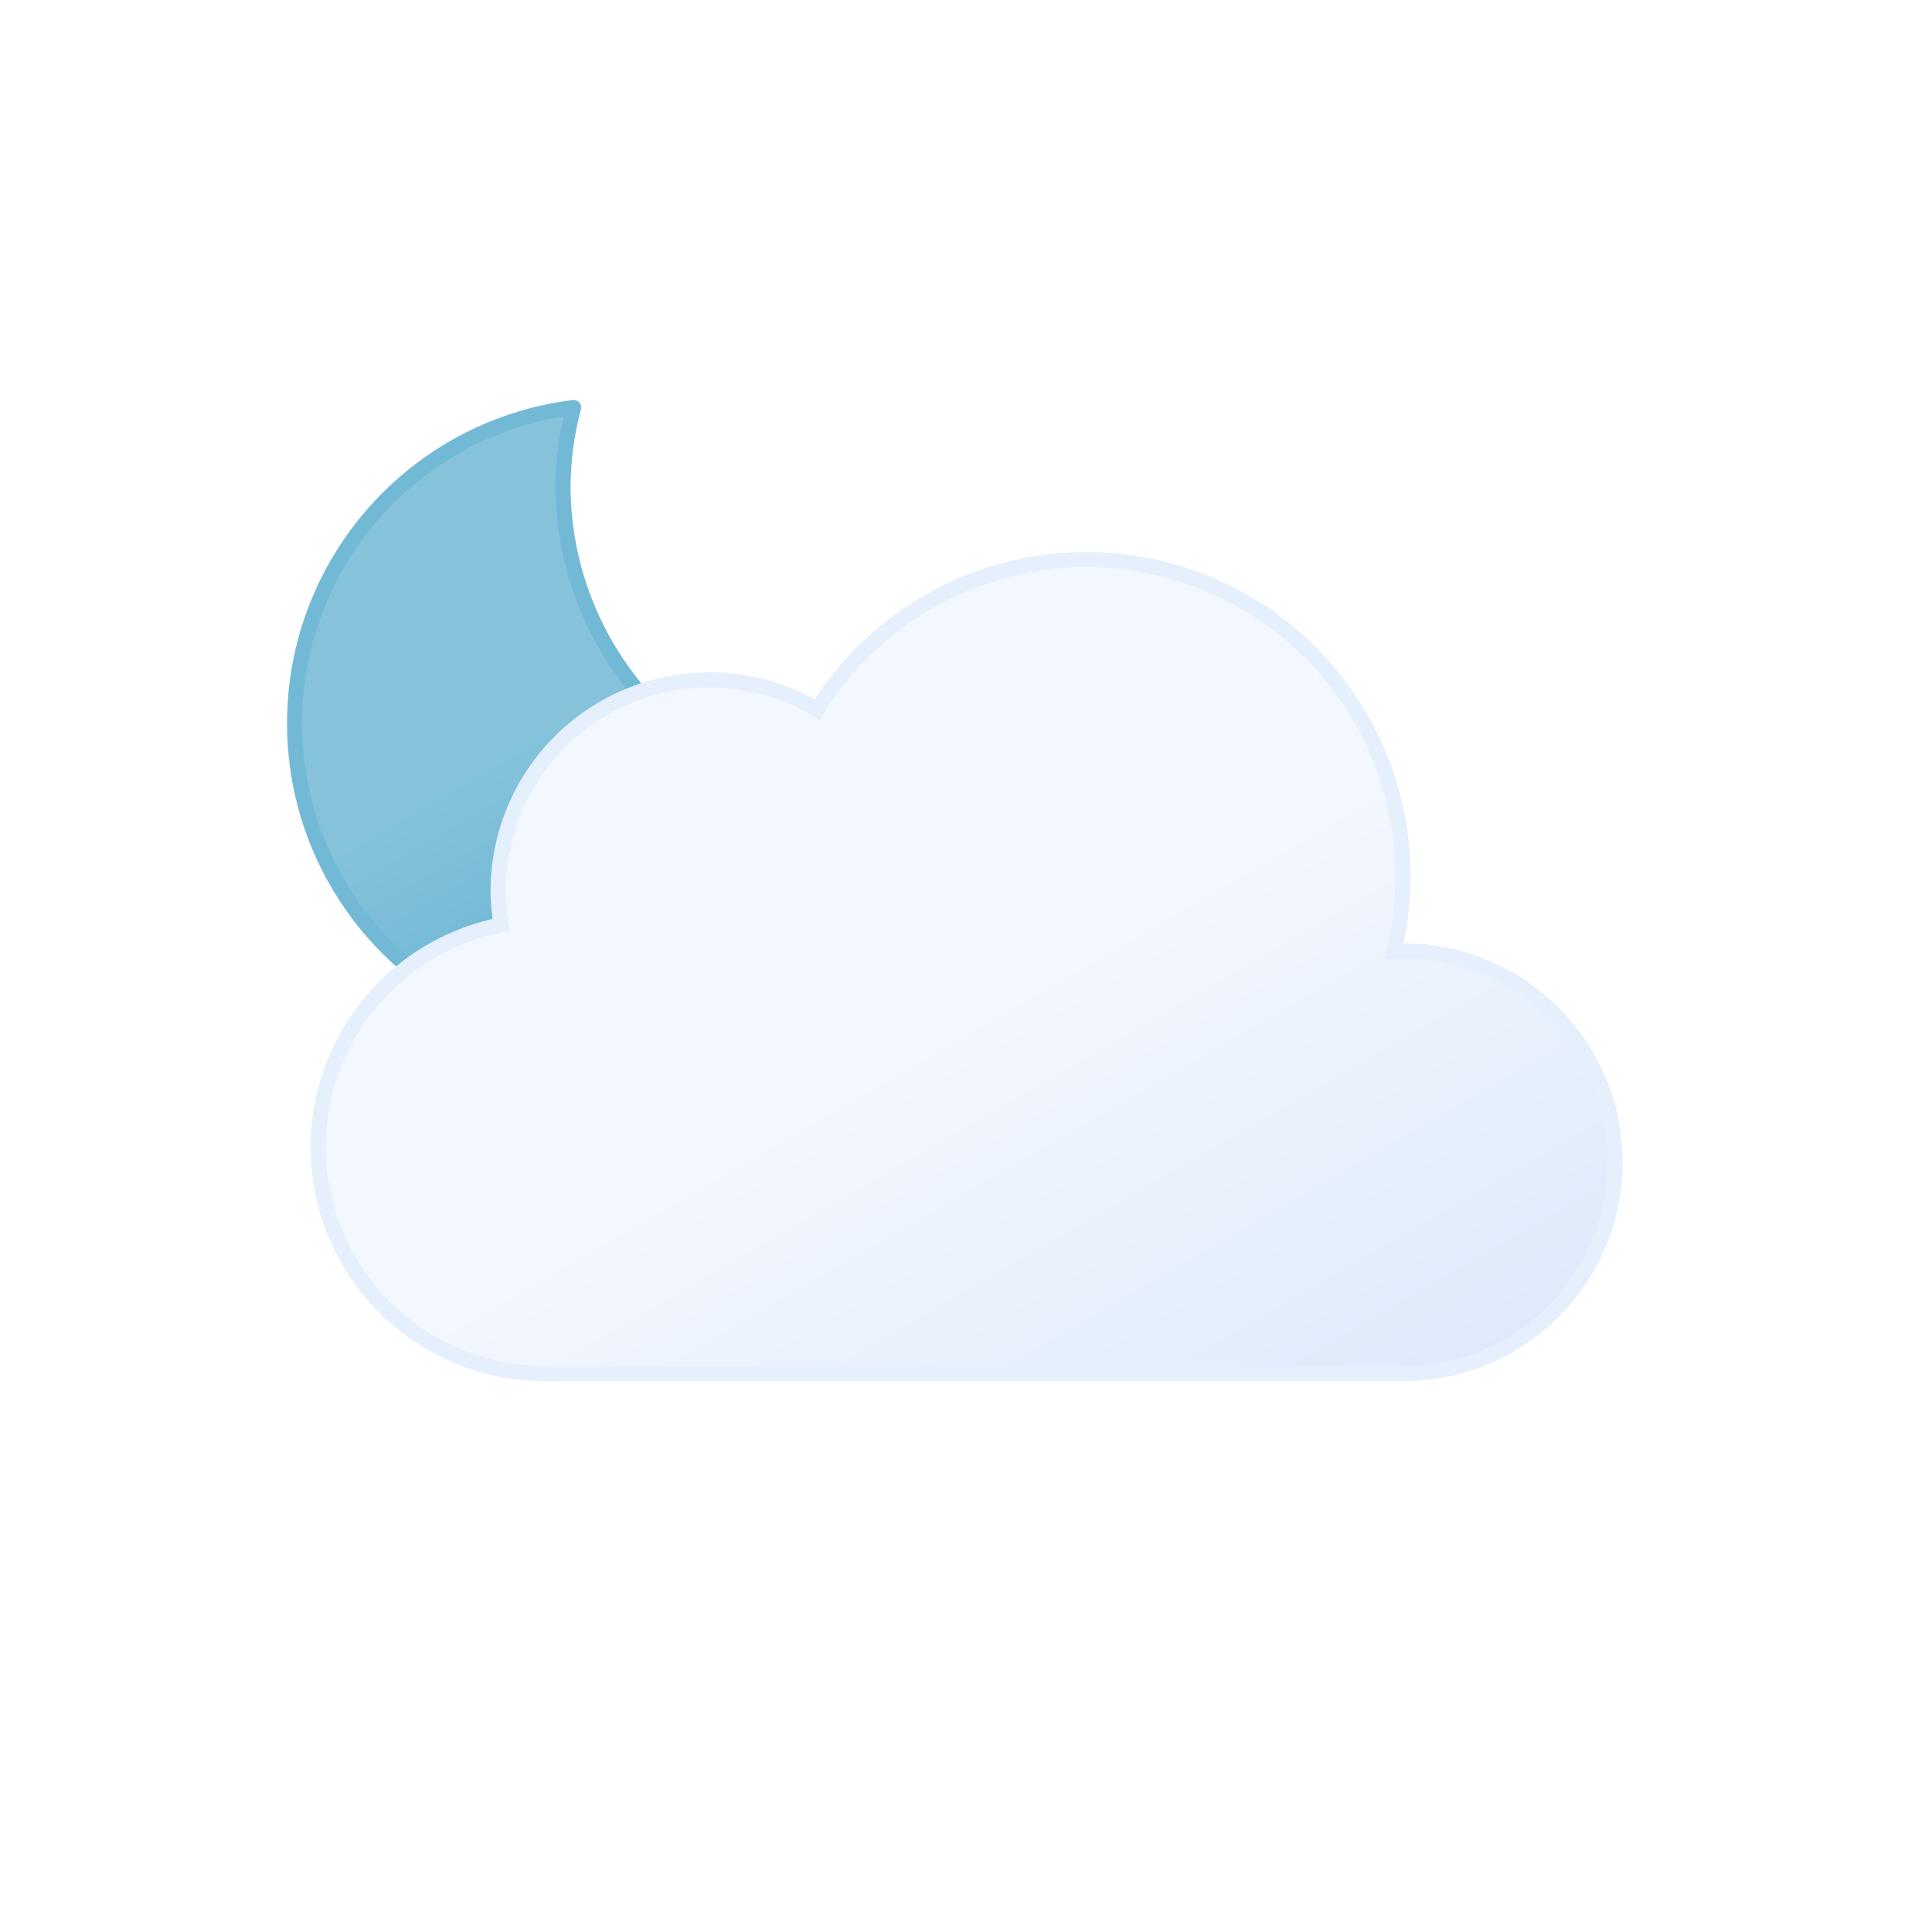
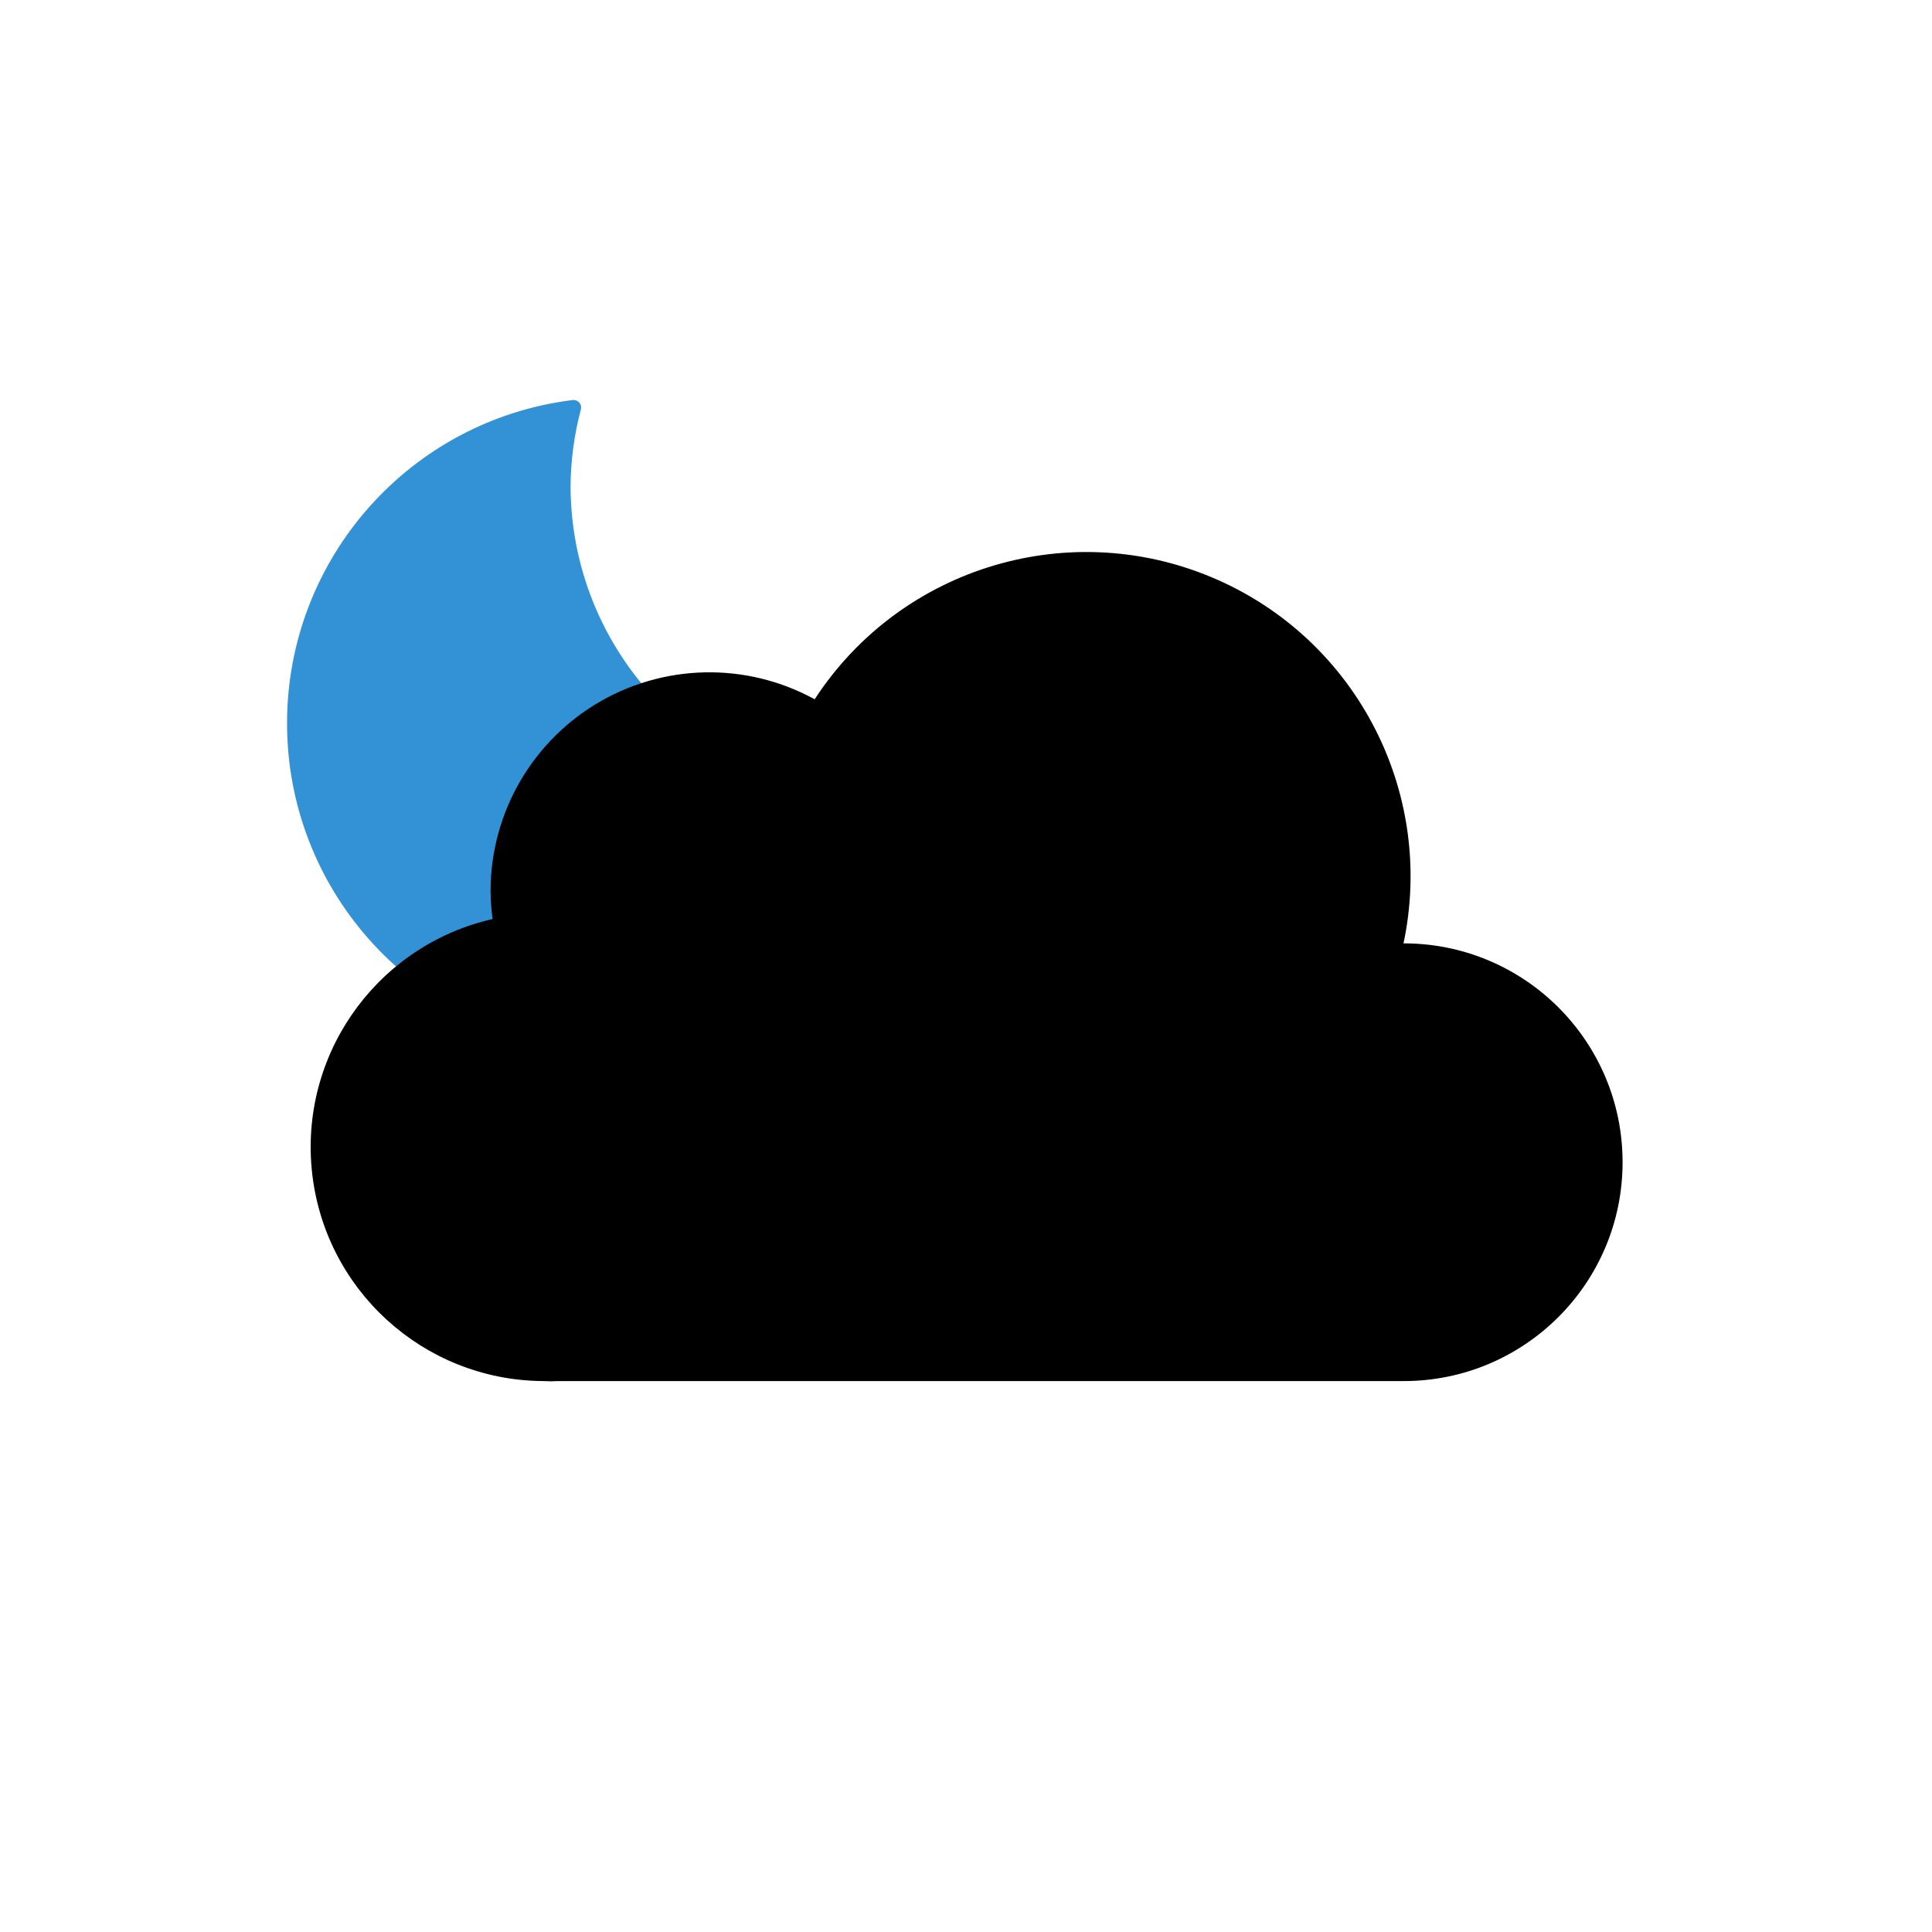
<svg xmlns="http://www.w3.org/2000/svg" viewBox="0 0 64 64">
-   <defs>
-     <linearGradient id="a" x1="13.58" x2="24.15" y1="15.57" y2="33.87" gradientUnits="userSpaceOnUse">
-       <stop offset="0" stop-color="#86c3db" />
-       <stop offset=".45" stop-color="#86c3db" />
-       <stop offset="1" stop-color="#5eafcf" />
-       <animateTransform attributeName="gradientTransform" dur="10s" repeatCount="indefinite" type="rotate" values="10 19.22 24.293; -10 19.22 24.293; 10 19.22 24.293" />
-     </linearGradient>
-     <linearGradient id="b" x1="22.56" x2="39.2" y1="21.96" y2="50.8" gradientUnits="userSpaceOnUse">
-       <stop offset="0" stop-color="#f3f7fe" />
-       <stop offset=".45" stop-color="#f3f7fe" />
-       <stop offset="1" stop-color="#deeafb" />
-     </linearGradient>
-   </defs>
-   <path fill="url(#a)" stroke="#72b9d5" stroke-linecap="round" stroke-linejoin="round" stroke-width=".5" d="M29.33 26.68a10.61 10.61 0 01-10.68-10.54A10.5 10.5 0 0119 13.5a10.54 10.54 0 1011.5 13.11 11.48 11.48 0 01-1.17.07z">
+   <path fill="#3392d6" stroke="#3392d6" stroke-linecap="round" stroke-linejoin="round" stroke-width=".5" d="M29.33 26.68a10.61 10.61 0 01-10.68-10.54A10.5 10.5 0 0119 13.5a10.54 10.54 0 1011.5 13.11 11.48 11.48 0 01-1.17.07z">
    <animateTransform attributeName="transform" dur="10s" repeatCount="indefinite" type="rotate" values="-10 19.22 24.293; 10 19.22 24.293; -10 19.22 24.293" />
  </path>
-   <path fill="url(#b)" stroke="#e6effc" stroke-miterlimit="10" stroke-width=".5" d="M46.5 31.5h-.32a10.49 10.49 0 00-19.11-8 7 7 0 00-10.57 6 7.21 7.21 0 00.1 1.14A7.5 7.5 0 0018 45.5a4.19 4.19 0 00.5 0v0h28a7 7 0 000-14z" />
+   <path fill="#000000" stroke="#000000" stroke-miterlimit="10" stroke-width=".5" d="M46.5 31.5h-.32a10.49 10.49 0 00-19.11-8 7 7 0 00-10.57 6 7.21 7.21 0 00.1 1.14A7.5 7.5 0 0018 45.5a4.19 4.19 0 00.5 0v0h28a7 7 0 000-14z" />
</svg>
